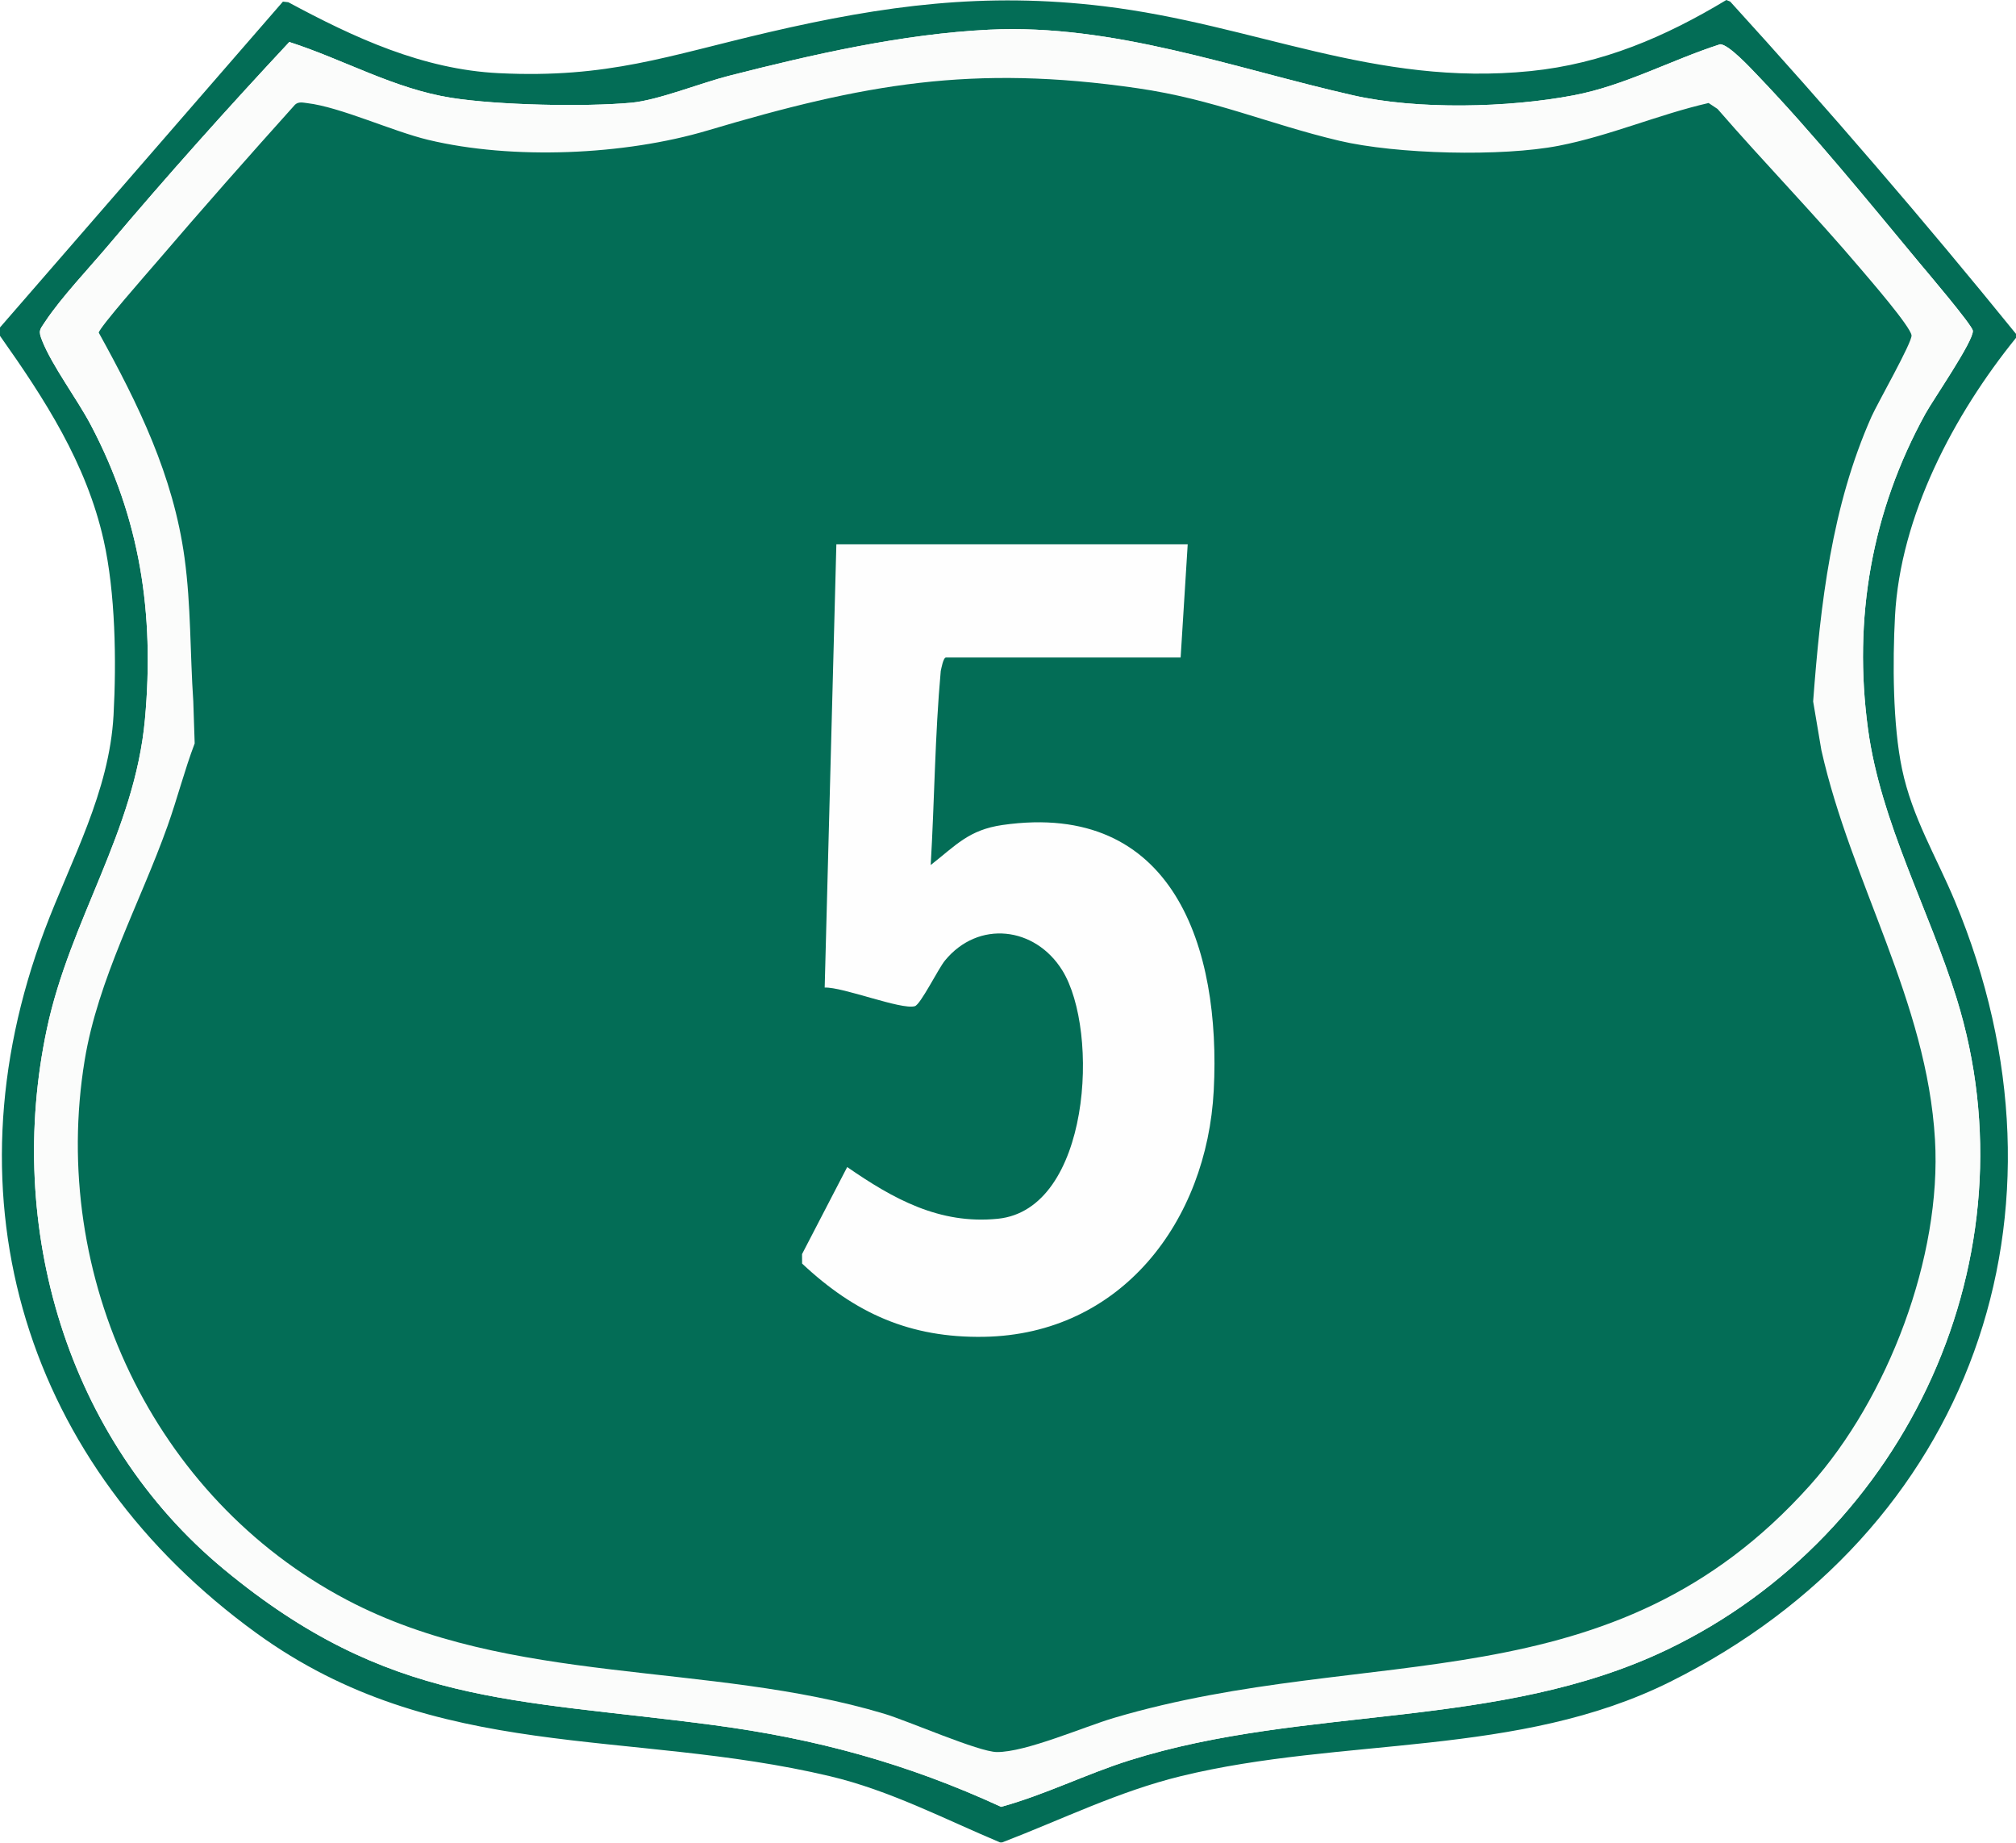
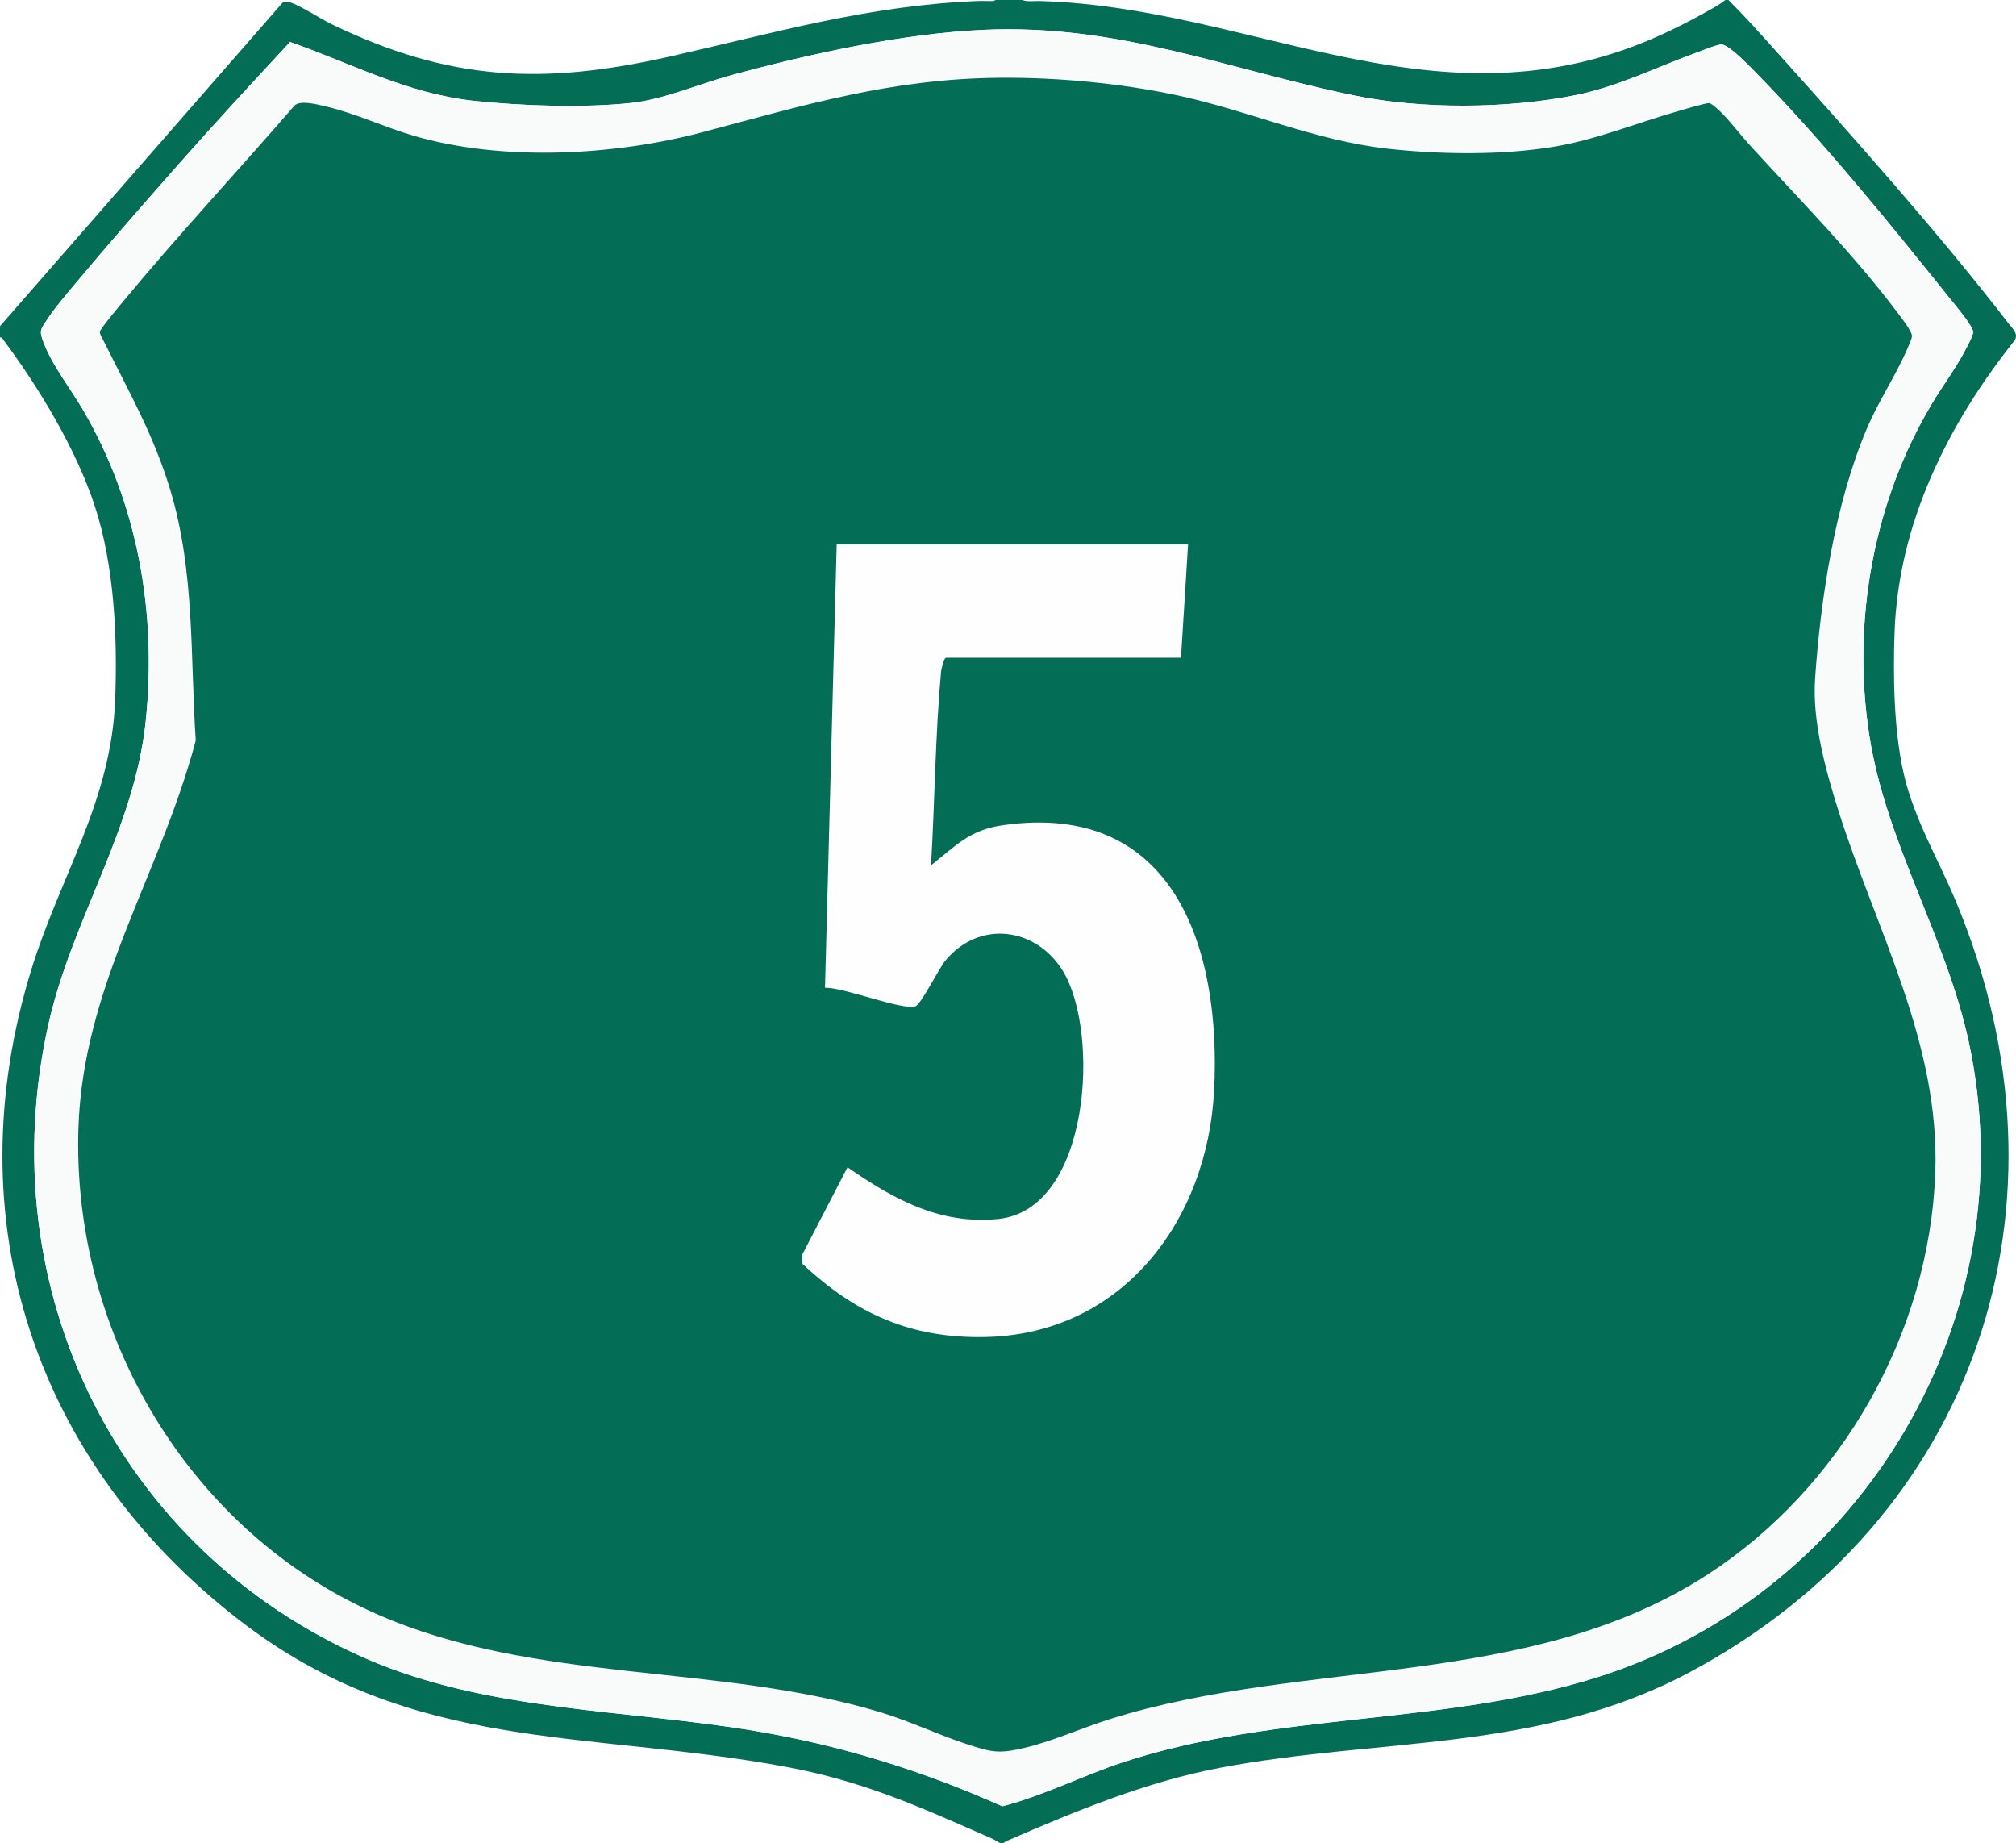
- <svg xmlns="http://www.w3.org/2000/svg" id="Layer_2" data-name="Layer 2" viewBox="0 0 949.331 867.414" preserveAspectRatio="xMidYMid meet">
+ <svg xmlns="http://www.w3.org/2000/svg" id="Layer_2" data-name="Layer 2" viewBox="0 0 949.258 867.6" preserveAspectRatio="xMidYMid meet">
  <g id="text-safe-area" opacity="0">
-     <rect x="151.617" y="245.675" width="612.941" height="383.698" fill="#036d56" />
+     <rect x="151.744" y="245.746" width="612.941" height="383.698" fill="#036d56" />
  </g>
  <g id="shield-base">
    <g>
-       <path d="M471.919,867.414h-.989c-26.523-11.155-51.898-24.481-80.124-31.175-95.083-22.55-185.376-5.981-270.02-67.341C12.264,690.226-26.825,564.85,21.024,437.832c12.464-33.088,30.452-64.877,32.442-101.11,1.397-25.446.898-57.735-4.674-82.463-8.152-36.178-27.734-66.373-48.792-96.138v-3.957L133.23.762l2.543.29c31.045,16.722,63.325,31.658,99.208,33.402,51.507,2.503,79.254-8.168,127.108-19.294,54.377-12.642,101.644-18.993,157.688-12.226,71.213,8.598,127.427,37.991,200.956,30.533,33.879-3.436,63.397-16.102,92.202-33.467l1.814.742c46.318,50.848,91.241,103.011,134.576,156.442l.006,1.883c-29.231,36.131-54.482,83.707-56.98,131.077-1.135,21.533-1.074,51.018,3.322,71.943,4.796,22.831,16.135,41.192,24.884,62.173,61.087,146.492,7.594,296.861-134.005,367.495-71.582,35.708-154.381,25.878-230.553,44.482-29.267,7.148-56.136,20.456-84.08,31.176ZM465.779,13.98c-40.809,1.989-83.246,11.673-122.688,21.755-13.167,3.365-33.283,11.469-45.749,12.621-22.146,2.047-62.917,1.164-84.839-2.308-26.994-4.276-50.59-18.009-76.267-26.274-29.137,31.199-57.746,63.155-85.301,95.792-9.019,10.683-22.125,24.51-29.569,35.724-2.673,4.027-3.454,4.287-1.473,9.208,4.863,12.079,16.347,27.245,22.82,39.495,23.274,44.05,30.09,88.787,25.543,138.655-4.819,52.845-35.237,94.238-46.182,145.738-19.818,93.254,9.421,193.206,83.317,254.4,77.656,64.308,135.675,60.822,230.368,73.355,48.513,6.421,91.239,18.088,135.679,38.524,20.615-5.672,39.907-15.411,60.318-21.852,82.902-26.164,173.856-14.044,253.467-52.236,112.942-54.183,173.784-185.544,136.124-306.611-12.987-41.751-35.71-82.876-41.675-126.502-7.148-52.283,1.712-102.804,27.045-148.762,3.627-6.58,22.741-34.22,22.289-38.994-.25-2.643-22.159-28.35-25.755-32.681-23.816-28.683-49.993-60.847-75.647-87.587-3.06-3.19-13.729-14.774-17.645-14.583-23.192,7.465-44.779,19.415-68.915,24.016-30.689,5.851-73.458,6.901-103.917-.007-55.952-12.69-112.655-33.746-171.347-30.885Z" fill="#036d56" />
-       <path d="M465.779,13.98c58.692-2.861,115.395,18.195,171.347,30.885,30.459,6.908,73.228,5.858,103.917.007,24.136-4.601,45.724-16.551,68.915-24.016,3.917-.191,14.585,11.393,17.645,14.583,25.654,26.739,51.831,58.904,75.647,87.587,3.596,4.331,25.505,30.039,25.755,32.681.452,4.774-18.662,32.414-22.289,38.994-25.333,45.958-34.193,96.48-27.045,148.762,5.965,43.626,28.688,84.751,41.675,126.502,37.659,121.067-23.182,252.428-136.124,306.611-79.611,38.193-170.565,26.072-253.467,52.236-20.411,6.442-39.703,16.18-60.318,21.852-44.44-20.436-87.166-32.103-135.679-38.524-94.692-12.534-152.712-9.047-230.368-73.355C31.494,677.593,2.256,577.641,22.073,484.386c10.944-51.5,41.363-92.893,46.182-145.738,4.547-49.868-2.269-94.605-25.543-138.655-6.472-12.25-17.956-27.417-22.82-39.495-1.981-4.921-1.2-5.181,1.473-9.208,7.445-11.215,20.55-25.042,29.569-35.724,27.555-32.637,56.164-64.593,85.301-95.792,25.678,8.265,49.273,21.998,76.267,26.274,21.922,3.472,62.692,4.355,84.839,2.308,12.467-1.152,32.582-9.255,45.749-12.621,39.443-10.081,81.88-19.765,122.688-21.755ZM853.808,330.25c3.427-45.83,8.704-91.94,27.53-134.215,2.659-5.971,19.248-35.074,18.8-38.17-.625-4.321-19.896-26.509-24.055-31.415-21.724-25.625-45.275-49.789-67.299-75.159l-4.208-2.795c-23.613,5.404-46.466,15.422-70.47,20.106-26.978,5.264-76.632,4.014-103.525-2.354-33.548-7.944-58.845-19.485-94.989-24.72-77.782-11.264-128.645-2.049-202.412,19.908-39.099,11.638-91.89,13.929-131.566,4.401-16.974-4.077-41.353-15.446-56.941-17.282-2.021-.238-4.015-.813-5.726.697-22.007,24.494-43.847,49.211-65.255,74.229-3.516,4.109-27.187,31.01-27.184,33.157,18.659,33.756,35.086,67.216,40.39,106.011,3.067,22.432,2.584,45.09,4.122,67.6h762.788ZM857.667,353.105l-765.993-3.114c-4.837,12.74-8.19,26.02-12.773,38.873-12.923,36.24-32.776,72.087-39.039,110.342-16.643,101.65,32.26,205.949,123.36,253.971,77.22,40.706,170.337,28.858,253.063,53.629,11.397,3.413,44.571,18.009,53.156,18.063,13.615.087,40.858-11.858,55.145-16.085,120.706-35.706,234.142-4.92,327.752-109.529,36.662-40.97,62.065-107.522,58.843-162.736-3.807-65.235-39.487-120.888-53.514-183.414Z" fill="#fbfcfb" />
-       <path d="M911.181,536.519c-3.807-65.235-39.487-120.888-53.514-183.414l-3.858-22.855c3.427-45.83,8.704-91.94,27.53-134.215,2.659-5.971,19.248-35.074,18.8-38.17-.625-4.321-19.896-26.509-24.055-31.415-21.724-25.625-45.275-49.789-67.299-75.159l-4.207-2.794c-23.613,5.404-46.466,15.422-70.47,20.106-26.977,5.264-76.632,4.014-103.525-2.354-33.548-7.944-58.845-19.485-94.989-24.72-77.782-11.264-128.644-2.049-202.412,19.908-39.099,11.638-91.89,13.929-131.565,4.401-16.975-4.077-41.353-15.446-56.941-17.282-2.021-.238-4.015-.813-5.726.697-22.007,24.494-43.848,49.211-65.255,74.229-3.516,4.109-27.188,31.01-27.184,33.157,18.659,33.756,35.086,67.217,40.39,106.011,3.067,22.432,2.584,45.09,4.122,67.6l.653,19.741c-4.838,12.74-8.19,26.02-12.773,38.873-12.923,36.24-32.776,72.087-39.04,110.342-16.643,101.65,32.26,205.949,123.36,253.971,77.22,40.706,170.337,28.858,253.063,53.629,11.398,3.413,44.572,18.009,53.156,18.063,13.615.087,40.857-11.858,55.145-16.085,120.706-35.706,234.142-4.92,327.752-109.529,36.662-40.97,62.065-107.522,58.843-162.736Z" fill="#036d56" />
+       <path d="M481.318,0c2.335.938,5.532.407,8.158.48,99.48,2.773,183.996,60.178,284.553,19.419,10.691-4.333,21.497-9.816,31.53-15.498,2.271-1.286,4.875-2.749,6.876-4.401h1.44c7.705,7.686,15.042,15.865,22.321,23.987,36.81,41.074,75.994,84.824,109.634,128.383,1.742,2.255,4.587,4.632,2.927,7.706-31.445,39.442-54.889,86.262-56.682,137.662-.724,20.751-.335,45.711,4.186,65.914,4.853,21.686,16.401,40.753,24.851,61.046,59.237,142.256,9.546,290.992-126.422,363.014-70.374,37.277-144.764,30.189-220.364,44.528-34.474,6.538-67.658,20.244-99.712,34.176-.708.308-1.461.509-1.933,1.184h-1.919c-2.085-1.462-4.556-2.422-6.872-3.445-32.376-14.292-58.468-25.831-93.813-32.395-94.084-17.473-175.734-6.226-256.775-68.581C16.386,688.61-21.807,574.471,14.867,456.104c13.63-43.993,37.652-79.249,39.379-127.136,1.064-29.49-.414-62.603-9.608-90.724-8.645-26.442-26.227-55.784-42.899-78.028-.496-.661-.648-1.444-1.739-1.381v-5.279L133.243,1.04c1.173-.199,2.4-.21,3.546.139,4.548,1.384,14.317,7.784,19.479,10.27,55.451,26.706,99.033,28.704,159.018,15.19C364.856,15.472,408.535,2.607,460.204.48c2.478-.102,4.99.072,7.477.02l1.161-.5h12.477ZM462.984,14.057c-37.941,1.719-82.448,11.436-119.114,21.49-14.918,4.09-31.389,11.272-46.589,12.915-22.318,2.413-51.505,1.413-73.895-.959-31.508-3.337-57.465-17.466-86.795-27.733-17.777,19.164-35.571,38.348-52.859,57.961-16.522,18.743-33.173,37.699-49.169,56.883-3.881,4.654-8.277,9.754-11.635,14.758-4.046,6.03-4.822,6.031-1.897,13.146,4.332,10.535,12.453,20.82,18.227,30.72,25.729,44.12,34.62,95.485,29.362,146.265-5.26,50.8-34.865,93.648-45.831,142.758-27.82,124.582,33.018,247.746,149.642,298.568,57.327,24.982,122.76,23.837,183.728,34.136,40.163,6.784,78.71,18.762,115.786,35.374,19.516-5.056,37.55-14.362,56.623-20.667,72.296-23.9,151.523-17.199,224.131-40.282,124.536-39.591,202.376-170.453,174.192-299.452-10.776-49.322-38.924-93.534-46.714-143.795-8.277-53.402,1.848-109.74,29.474-156.077,4.853-8.14,10.659-15.837,15.158-24.192,1.053-1.955,4.345-7.879,4.271-9.668-.113-2.737-8.848-13.042-11.084-15.835-27.861-34.81-59.154-73.337-90.193-105.115-3.218-3.295-12.918-13.573-16.91-14.3-1.69-.308-9.314,2.83-11.536,3.635-19.421,7.03-37.366,16.206-57.927,20.293-31.837,6.329-71.971,6.622-103.762.073-60.321-12.425-110.858-33.792-174.684-30.901Z" fill="#036d56" />
+       <path d="M462.984,14.057c63.825-2.891,114.363,18.476,174.684,30.901,31.791,6.548,71.925,6.256,103.762-.073,20.561-4.087,38.505-13.263,57.927-20.293,2.222-.804,9.847-3.943,11.536-3.635,3.993.728,13.693,11.006,16.91,14.3,31.039,31.779,62.331,70.306,90.193,105.115,2.236,2.793,10.97,13.098,11.084,15.835.074,1.789-3.218,7.713-4.271,9.668-4.499,8.355-10.305,16.052-15.158,24.192-27.625,46.337-37.75,102.675-29.474,156.077,7.79,50.261,35.938,94.473,46.714,143.795,28.184,128.999-49.656,259.861-174.192,299.452-72.607,23.082-151.835,16.381-224.131,40.282-19.073,6.305-37.107,15.611-56.623,20.667-37.077-16.612-75.623-28.59-115.786-35.374-60.969-10.299-126.402-9.154-183.728-34.136C55.807,730.008-5.031,606.843,22.789,482.261c10.966-49.11,40.571-91.958,45.831-142.758,5.258-50.779-3.633-102.145-29.362-146.265-5.773-9.9-13.895-20.185-18.227-30.72-2.926-7.115-2.15-7.116,1.897-13.146,3.358-5.004,7.754-10.104,11.635-14.758,15.997-19.184,32.648-38.139,49.169-56.883,17.288-19.613,35.081-38.797,52.859-57.961,29.329,10.267,55.286,24.396,86.795,27.733,22.39,2.371,51.578,3.371,73.895.959,15.201-1.643,31.671-8.825,46.589-12.915,36.666-10.054,81.173-19.771,119.114-21.49ZM470.663,36.611c-51.051.455-91.641,12.811-139.923,25.636-41.596,11.049-94.225,13.851-135.797,1.704-13.906-4.063-27.253-10.467-41.378-13.807-3.681-.871-12.021-3.15-14.879-.475-26.672,30.85-54.59,60.733-80.609,92.145-1.647,1.988-10.921,13.015-11.053,14.414-.1,1.056,1.157,3.017,1.673,4.06,11.842,23.94,23.579,44.201,31.452,70.281,11.657,38.613,9.383,78.245,12.012,118.041-16.613,63.066-53.066,115.426-55.233,182.342-3.136,96.799,52.18,190.425,141.261,229.245,74.669,32.54,159.622,22.697,236.314,45.853,13.96,4.215,27.167,10.63,41.011,15.134,11.472,3.732,14.826,4.519,26.867,1.653,13.743-3.271,26.769-9.319,40.208-13.538,92.575-29.063,197.639-13.636,281.647-68.183,62.961-40.882,104.26-113.717,107.034-189.047,2.251-61.117-27.891-114.223-45.696-170.685-6.044-19.166-12.308-41.902-10.905-62.027,2.647-37.986,9.437-82.203,24.245-117.316,5.557-13.176,13.808-25.276,19.351-38.233.595-1.391,2.018-4.349,2.006-5.698-.019-2.284-5.412-9.065-7.026-11.219-20.33-27.118-46.132-53.139-69.059-78.261-4.343-4.759-8.518-10.321-12.943-14.889-1.196-1.235-4.886-4.868-6.356-5.178-1.304-.275-13.161,3.318-15.484,3.986-18.968,5.451-37.469,13.047-57.018,16.403-24.49,4.204-53.819,3.814-78.544,1.106-34.715-3.802-66.144-18.104-99.968-25.28-26.366-5.594-56.232-8.405-83.209-8.165Z" fill="#f9fafa" />
+       <path d="M470.663,36.611c26.977-.24,56.843,2.571,83.209,8.165,33.824,7.176,65.252,21.478,99.968,25.28,24.726,2.708,54.054,3.098,78.544-1.106,19.549-3.356,38.05-10.952,57.018-16.403,2.324-.668,14.18-4.261,15.484-3.986,1.469.31,5.16,3.943,6.356,5.178,4.425,4.569,8.6,10.13,12.943,14.889,22.928,25.122,48.729,51.144,69.059,78.261,1.615,2.154,7.007,8.934,7.026,11.219.011,1.349-1.411,4.308-2.006,5.698-5.543,12.957-13.795,25.057-19.351,38.233-14.808,35.114-21.598,79.33-24.245,117.316-1.403,20.124,4.862,42.86,10.905,62.027,17.805,56.462,47.947,109.569,45.696,170.685-2.774,75.33-44.073,148.165-107.034,189.047-84.007,54.547-189.071,39.12-281.647,68.183-13.439,4.219-26.465,10.267-40.208,13.538-12.041,2.866-15.395,2.079-26.867-1.653-13.845-4.504-27.051-10.919-41.011-15.134-76.692-23.156-161.645-13.314-236.314-45.853-89.081-38.821-144.397-132.446-141.261-229.245,2.168-66.916,38.621-119.276,55.233-182.342-2.629-39.797-.355-79.428-12.012-118.041-7.873-26.08-19.61-46.341-31.452-70.281-.516-1.043-1.772-3.003-1.673-4.06.132-1.399,9.406-12.426,11.053-14.414,26.019-31.412,53.937-61.295,80.609-92.145,2.858-2.674,11.198-.395,14.879.475,14.125,3.34,27.472,9.744,41.378,13.807,41.572,12.147,94.201,9.345,135.797-1.704,48.281-12.825,88.872-25.181,139.923-25.636Z" fill="#036d56" />
    </g>
  </g>
  <g id="road-number-sample">
-     <path d="M559.29,256.263l-3.331,53.294h-110.484c-1.332,0-2.193,5.193-2.481,6.402-2.749,30.331-2.937,60.893-4.726,91.303,11.85-9.255,17.907-16.578,33.868-18.862,80.609-11.535,102.882,57.976,99.414,124.941-3.19,61.593-43.546,114.958-108.257,116.032-34.731.577-60.608-11.045-85.579-34.477l-.033-4.46,21.265-40.987c21.612,14.955,43.43,27.124,70.944,24.344,43.607-4.405,48.057-88.344,30.352-116.925-12.753-20.587-39.509-23.883-55.295-4.611-3.102,3.787-11.443,20.665-14.142,21.454-6.349,1.857-33.875-9.101-42.464-8.762l5.5-208.686h165.449Z" fill="#fefefe" />
+     <path d="M559.416,256.334l-3.331,53.294h-110.484c-1.332,0-2.193,5.193-2.481,6.402-2.749,30.331-2.937,60.893-4.726,91.303,11.85-9.255,17.907-16.578,33.868-18.862,80.609-11.535,102.882,57.976,99.414,124.941-3.19,61.593-43.546,114.958-108.257,116.032-34.731.577-60.608-11.045-85.579-34.477l-.033-4.46,21.265-40.987c21.612,14.955,43.43,27.124,70.944,24.344,43.607-4.405,48.057-88.344,30.352-116.925-12.753-20.587-39.509-23.883-55.295-4.611-3.102,3.787-11.443,20.665-14.142,21.454-6.349,1.857-33.875-9.101-42.464-8.762l5.5-208.686h165.449Z" fill="#fefefe" />
  </g>
</svg>
